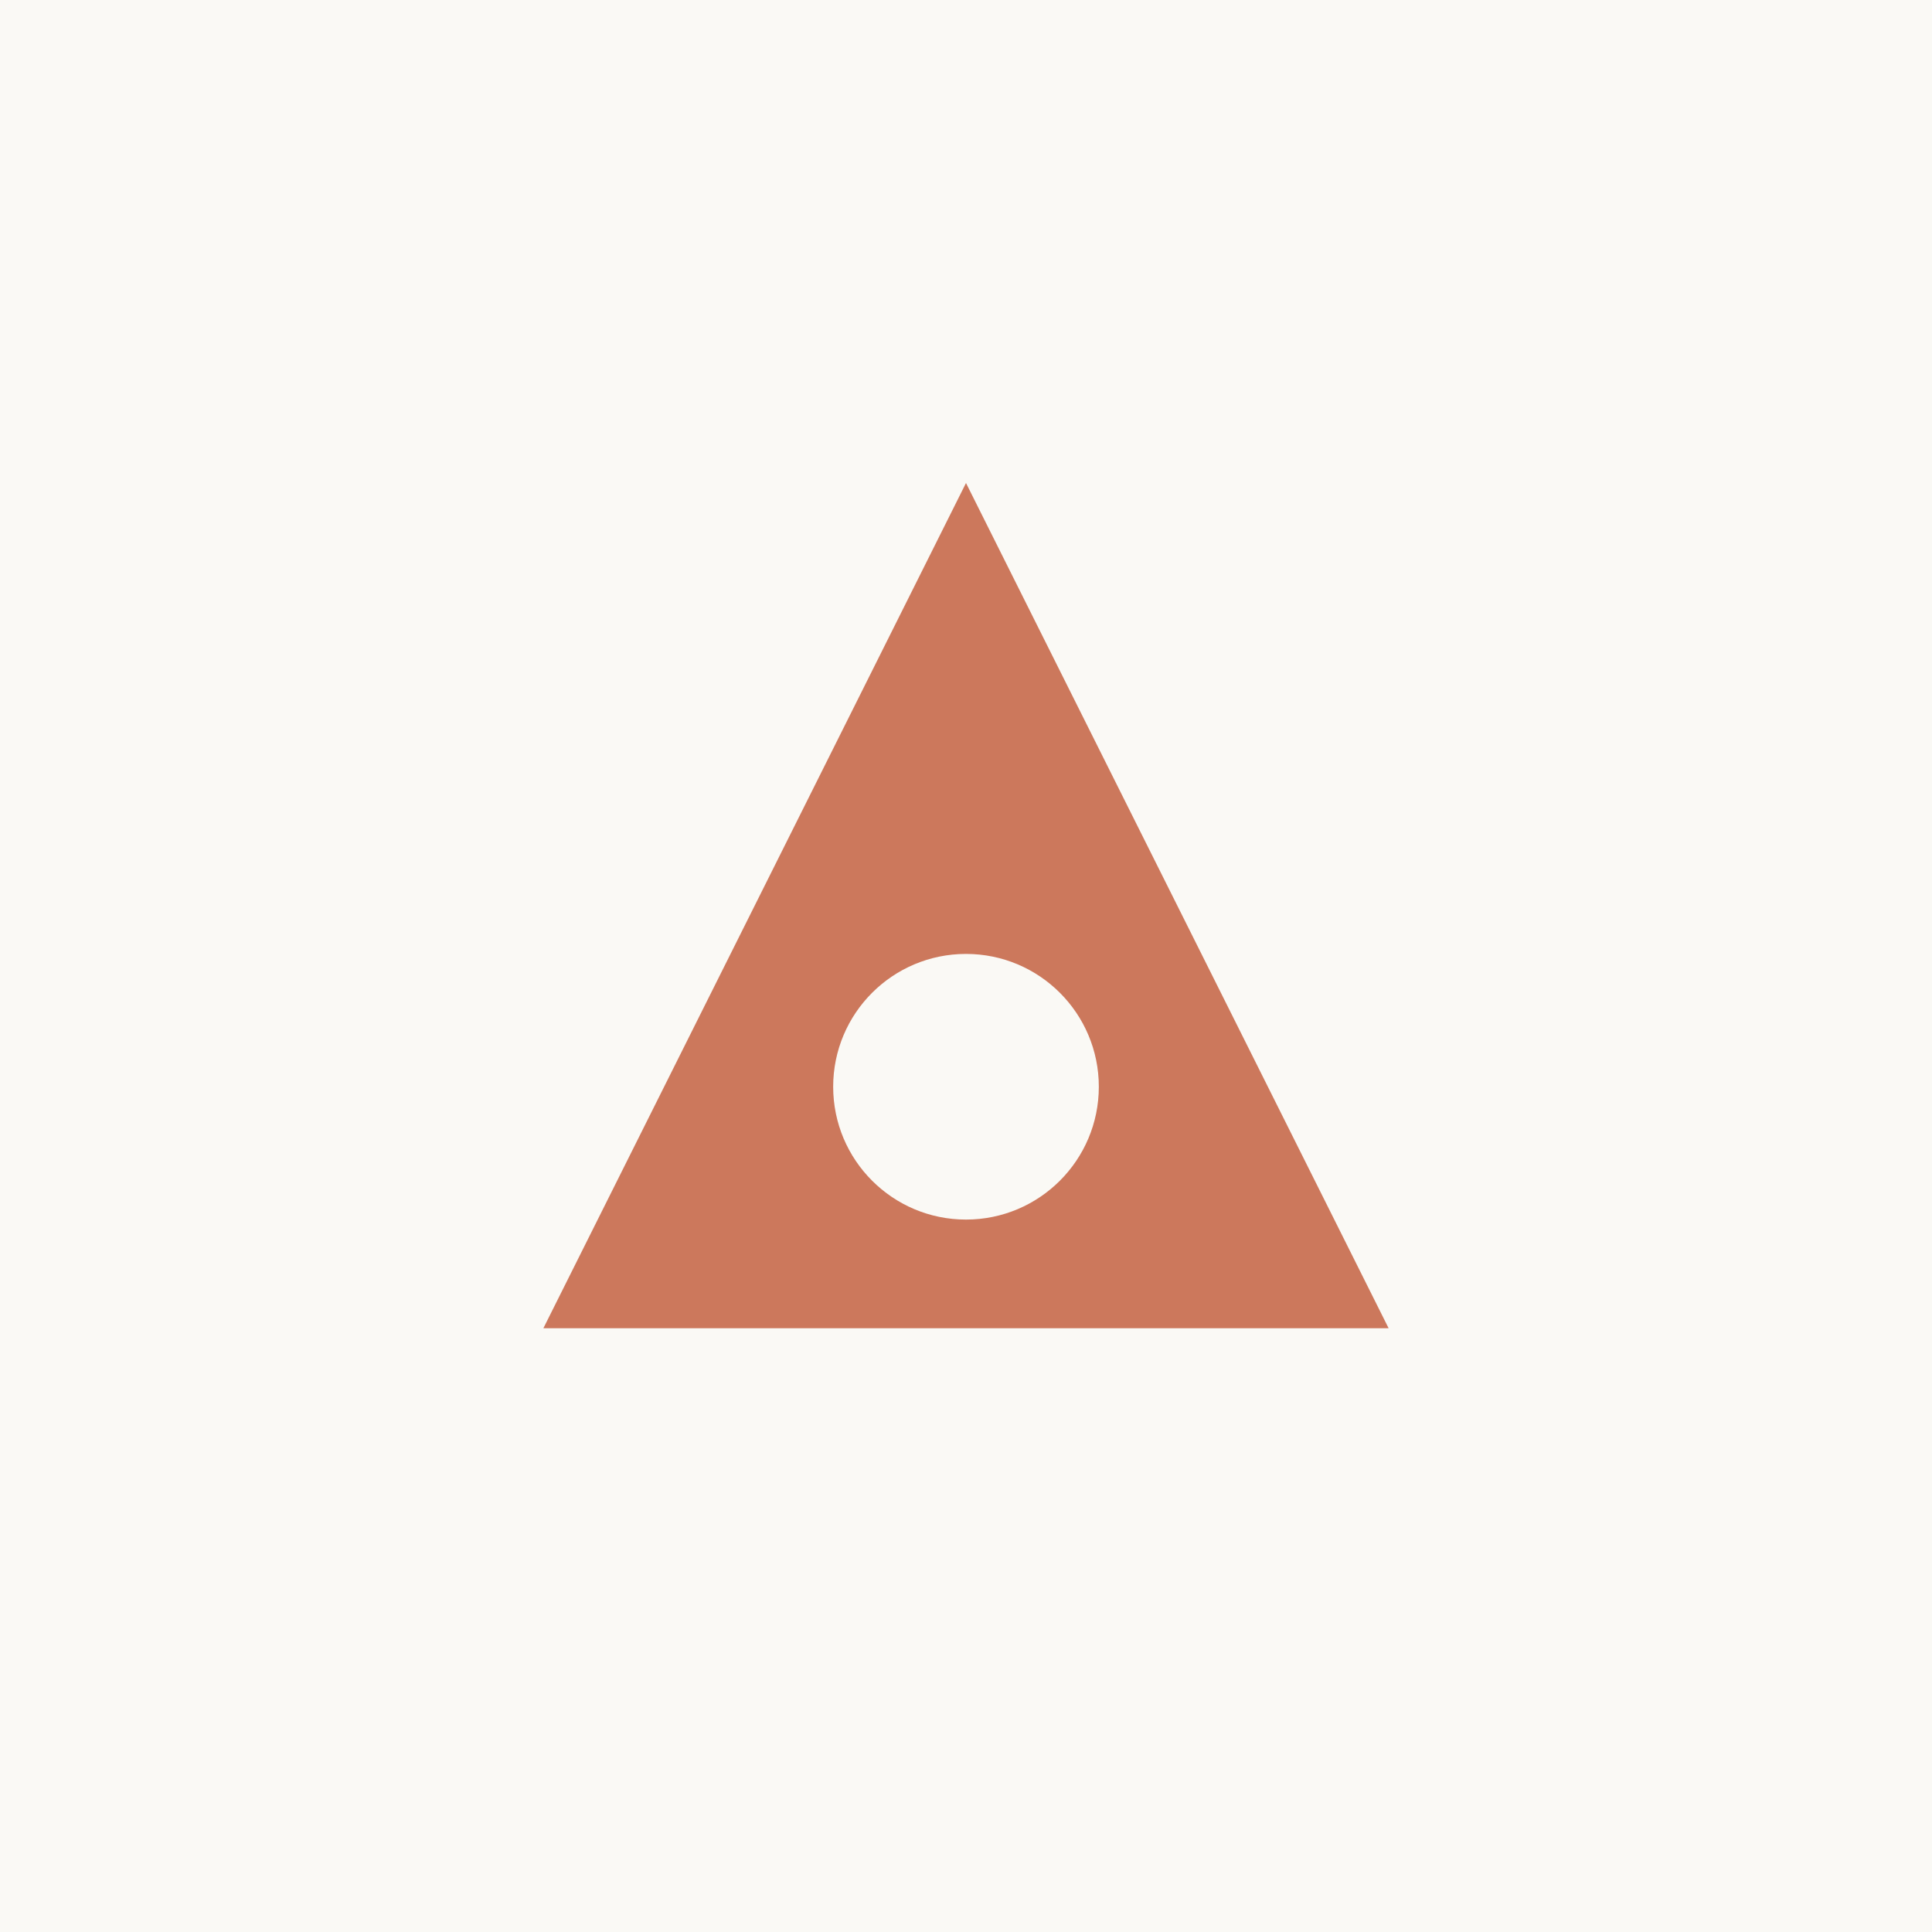
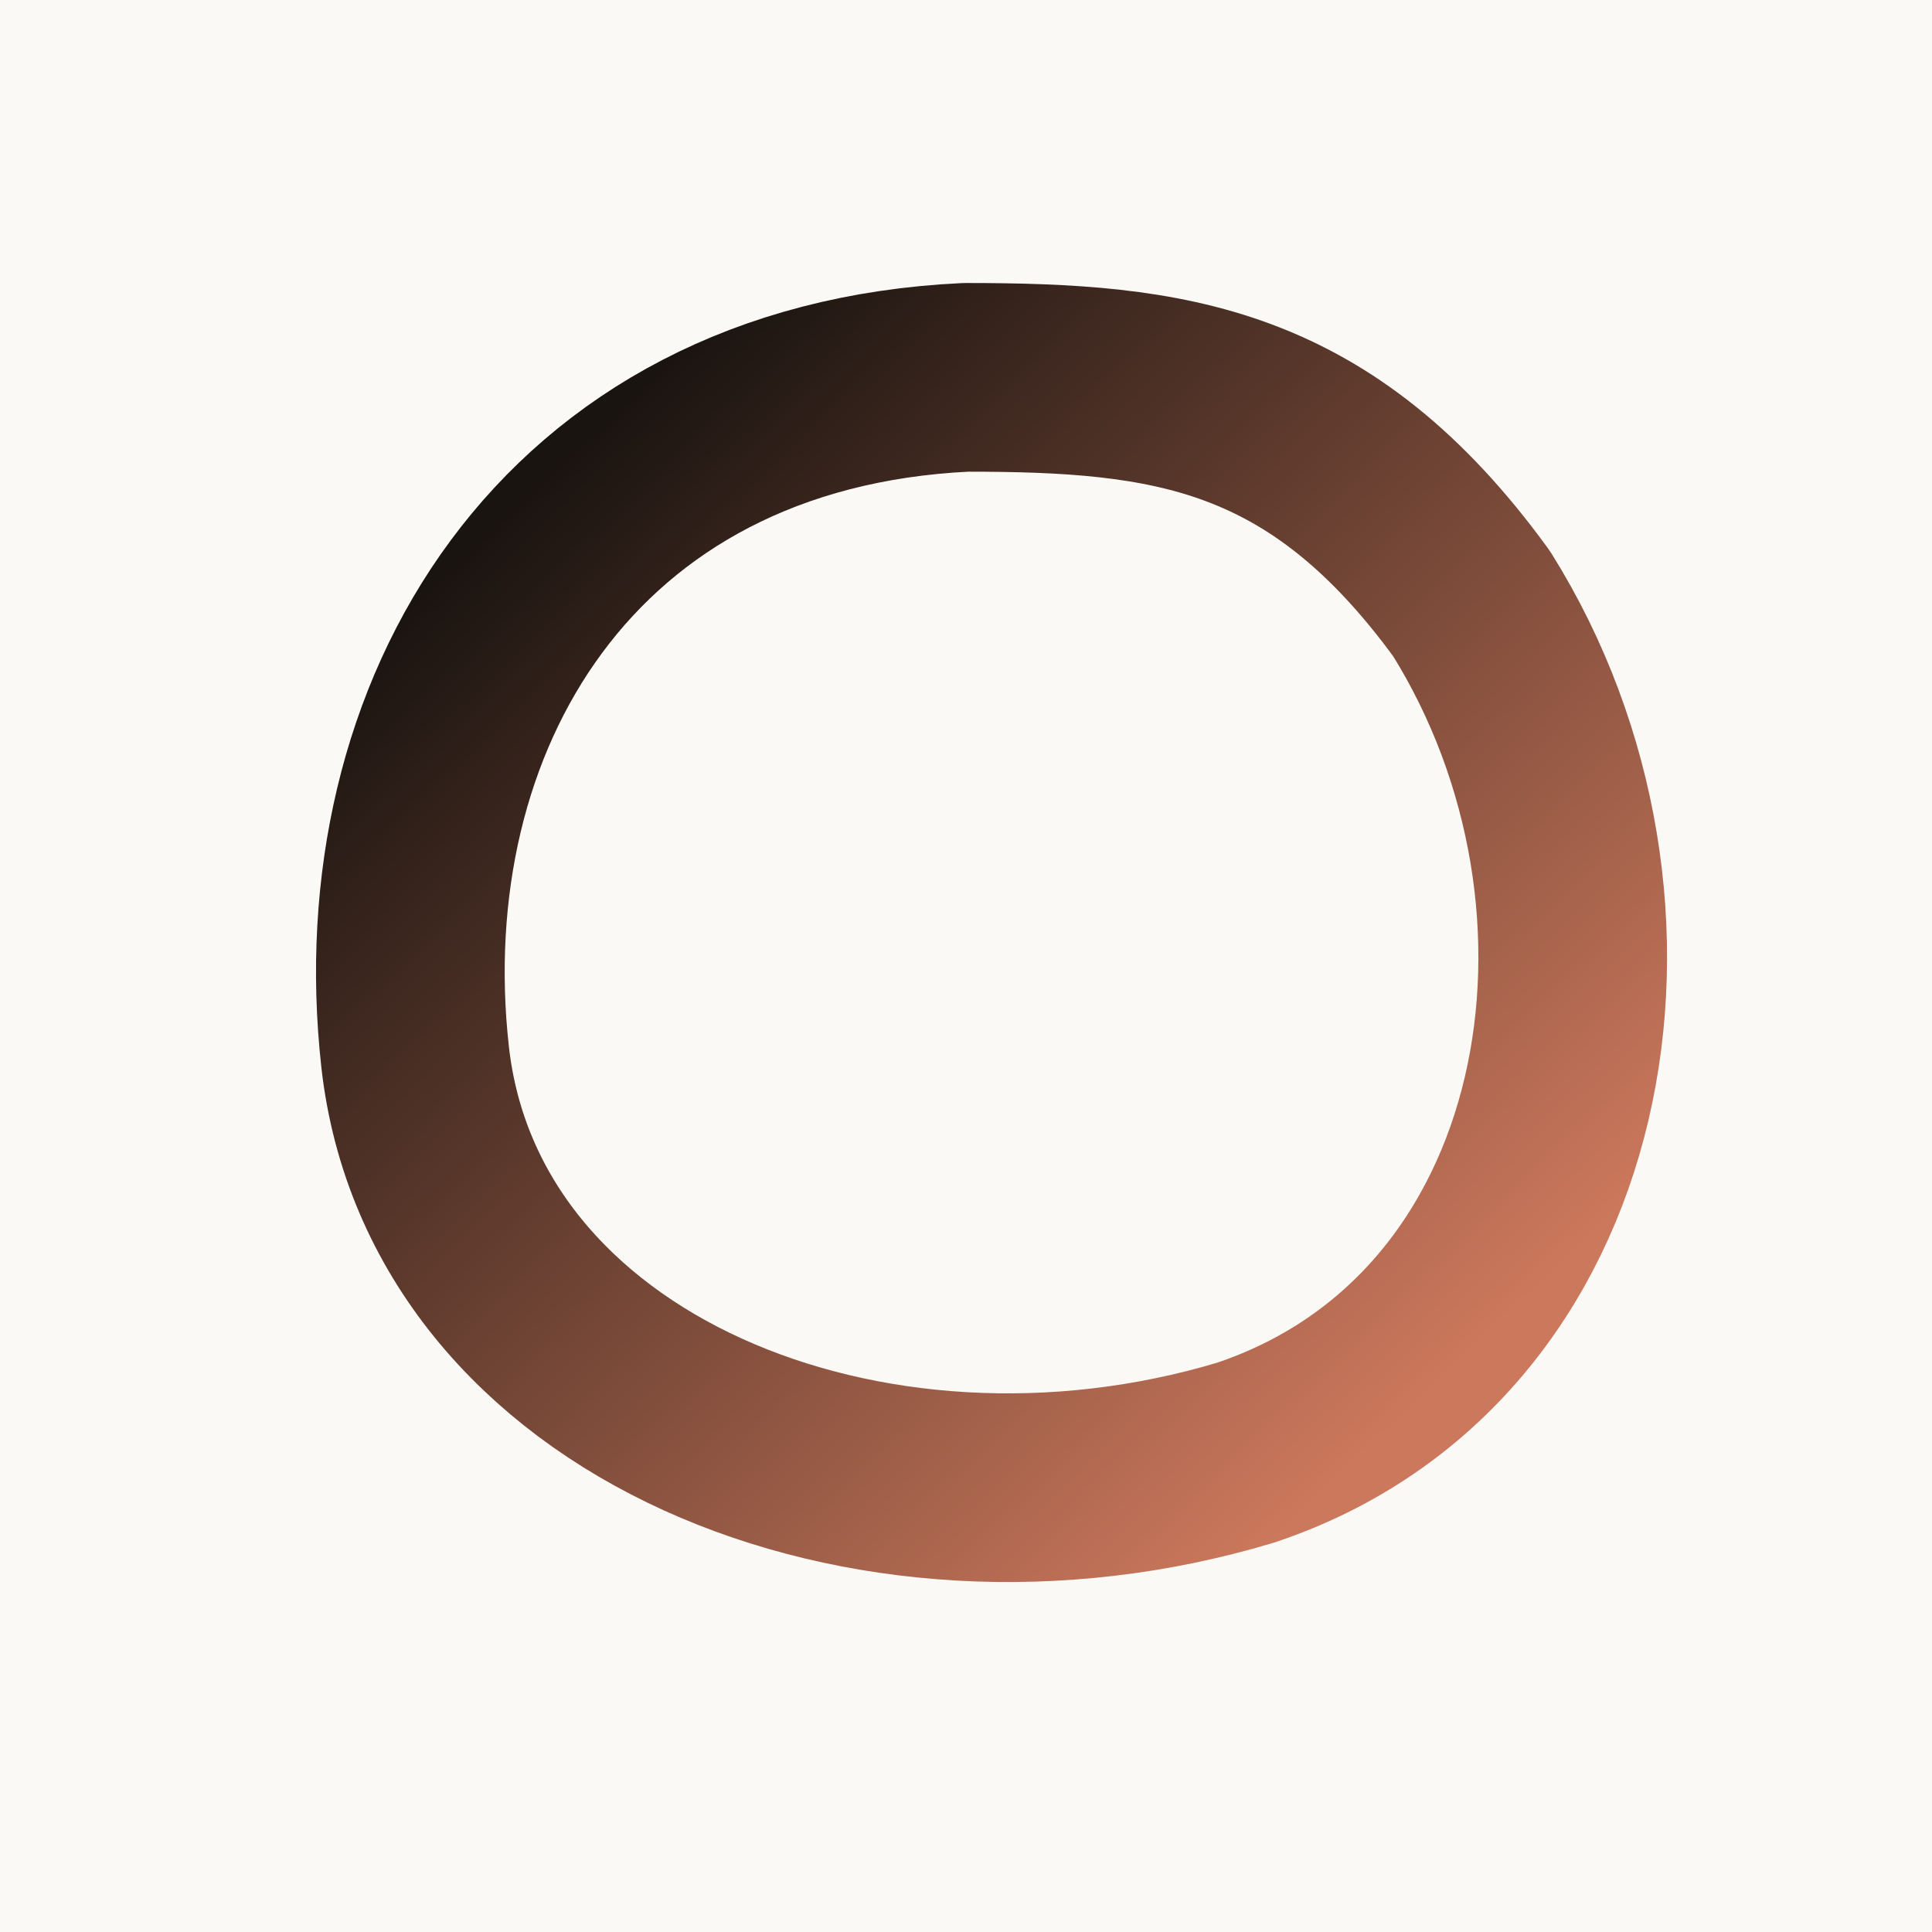
- <svg xmlns="http://www.w3.org/2000/svg" viewBox="0 0 32 32">
-   <rect width="32" height="32" fill="#faf9f5" />
-   <path d="M9 22 L16 8 L23 22 Z" fill="#cc785c" />
-   <circle cx="16" cy="18" r="2.2" fill="#faf9f5" />
+ <svg xmlns="http://www.w3.org/2000/svg" viewBox="0 0 1024 1024">
+   <defs>
+     <linearGradient id="g" x1="0.1" y1="0.1" x2="0.9" y2="0.9">
+       <stop offset="0%" stop-color="#1A1410" />
+       <stop offset="100%" stop-color="#CC785C" />
+     </linearGradient>
+   </defs>
+   <rect width="1024" height="1024" fill="#faf9f5" />
+   <path d="M 512 200 C 300 210, 200 380, 220 560 C 240 740, 460 830, 660 770 C 840 710, 880 480, 780 320 C 700 210, 620 200, 512 200 Z" fill="none" stroke="url(#g)" stroke-width="100" stroke-linecap="round" stroke-linejoin="round" />
</svg>
